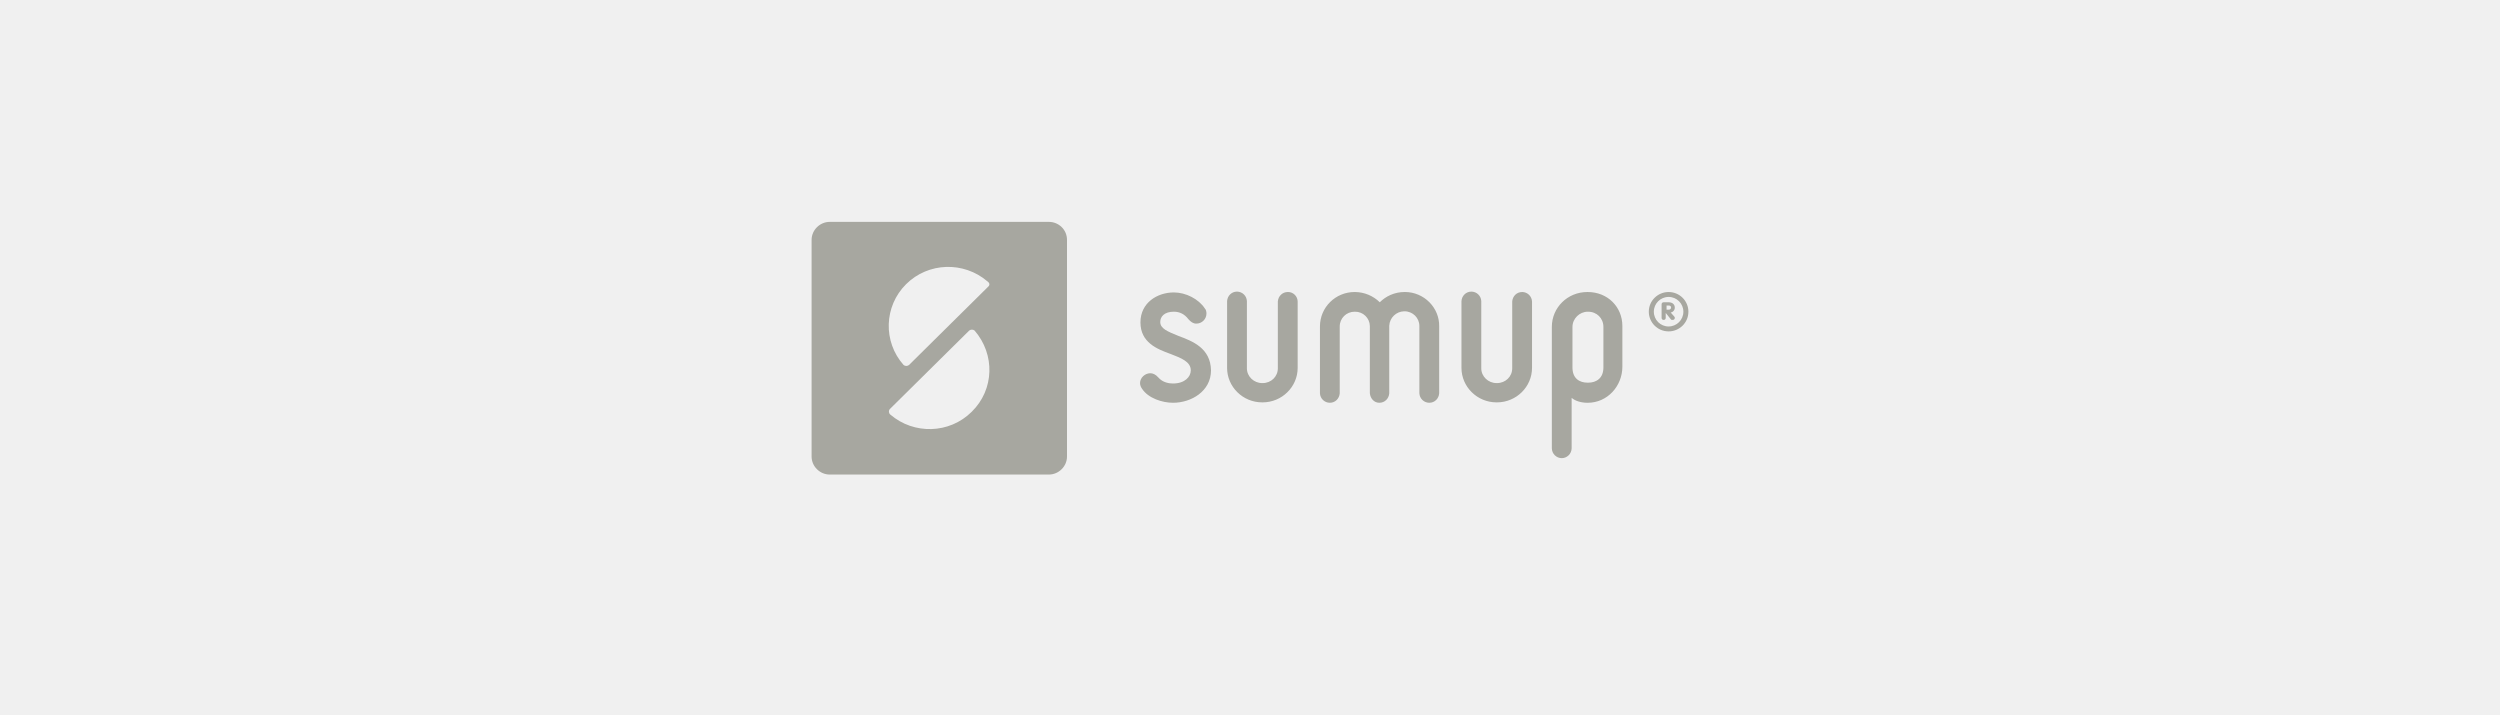
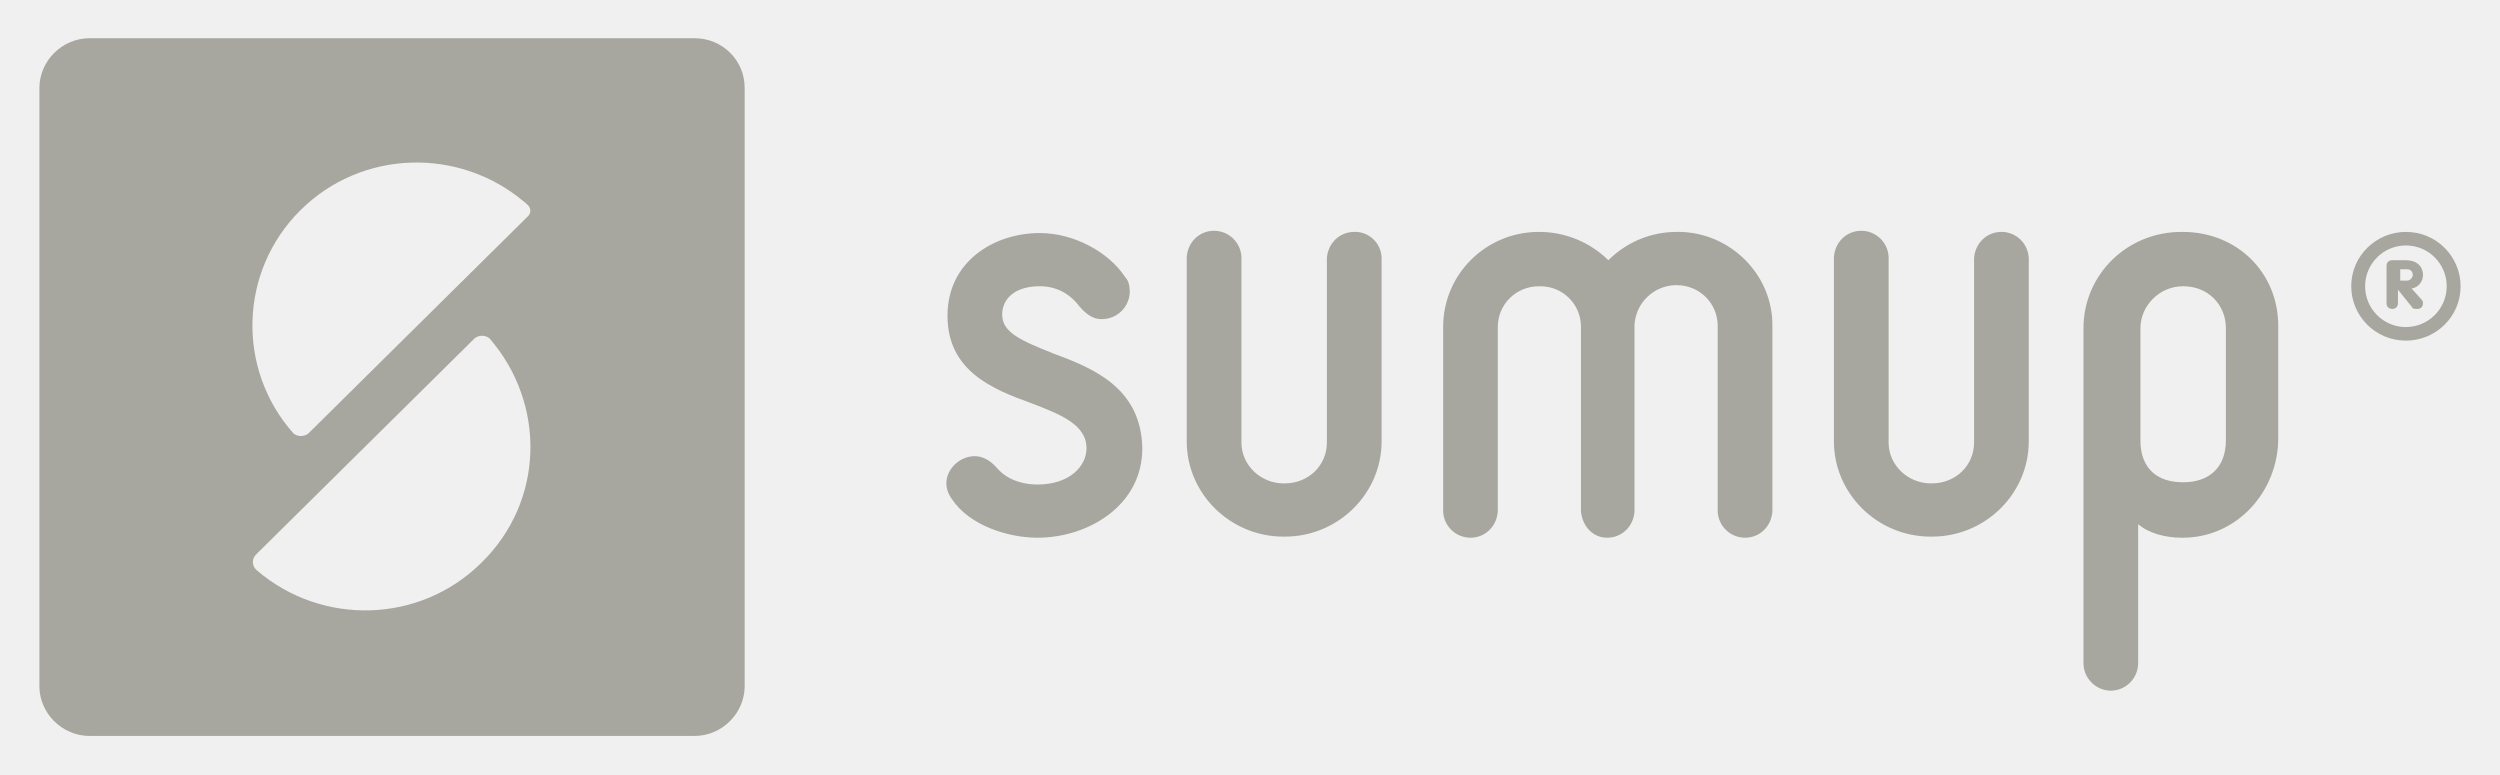
- <svg xmlns="http://www.w3.org/2000/svg" width="140" height="40" fill="currentColor" viewBox="0 0 140 40">
+ <svg xmlns="http://www.w3.org/2000/svg" width="50.7" height="15.7" viewBox="44.65 11.65 50.7 15.7" fill="currentColor">
  <g clip-path="url(#a)">
    <path fill="#A7A7A0" d="M58.736 12.425h-12.27c-.555 0-1.017.459-1.017 1.01v12.13c0 .551.462 1.01 1.017 1.01h12.27c.554 0 1.016-.459 1.016-1.01v-12.13c0-.574-.462-1.01-1.016-1.01ZM54.415 23.06c-1.248 1.24-3.235 1.286-4.552.16l-.023-.022a.214.214 0 0 1 0-.3l4.436-4.387a.244.244 0 0 1 .3 0c1.156 1.333 1.11 3.308-.161 4.549Zm.924-7.007-4.436 4.388a.244.244 0 0 1-.3 0 3.293 3.293 0 0 1 .138-4.526c1.248-1.24 3.235-1.286 4.552-.16 0 0 .023 0 .023.022.115.07.115.207.023.276Z" />
    <path fill="#A7A7A0" fill-rule="evenodd" d="M65.99 18.81c-.623-.252-1.016-.413-1.016-.78 0-.299.231-.575.763-.575.323 0 .6.138.808.414.139.16.278.253.44.253a.566.566 0 0 0 .577-.552c0-.114-.023-.23-.092-.298-.347-.529-1.063-.896-1.733-.896-.925 0-1.872.574-1.872 1.677 0 1.125.924 1.493 1.687 1.769.6.23 1.132.436 1.132.919 0 .367-.347.735-.994.735-.208 0-.577-.046-.831-.345-.14-.16-.3-.23-.44-.23-.3 0-.577.253-.577.552 0 .114.046.23.115.321.347.529 1.133.781 1.733.781 1.017 0 2.126-.643 2.126-1.814-.023-1.241-1.017-1.631-1.825-1.93Zm22.923-2.457h-.023c-1.11 0-1.987.873-1.987 1.952v6.8a.56.56 0 0 0 .554.552.56.56 0 0 0 .555-.552V22.28c.208.183.554.275.878.275h.023c1.109 0 1.94-.942 1.94-2.021V18.26c0-1.08-.831-1.907-1.94-1.907Zm.878 4.227c0 .597-.393.85-.855.85h-.023c-.485 0-.855-.253-.855-.85v-2.274c0-.46.393-.85.855-.85h.023c.485 0 .855.367.855.85v2.274Zm-11.115-4.227h-.023c-.554 0-1.04.23-1.386.574a2.001 2.001 0 0 0-1.386-.574h-.024c-1.063 0-1.94.85-1.94 1.93v3.744a.556.556 0 0 0 .554.528c.3 0 .531-.23.554-.528v-3.745c0-.459.37-.826.832-.826h.023a.82.82 0 0 1 .832.803v3.768c.028.271.22.528.532.528.3 0 .531-.23.554-.528v-3.79a.853.853 0 0 1 .832-.804h.023c.462 0 .832.367.832.826v3.768a.556.556 0 0 0 .555.528c.3 0 .531-.23.554-.528v-3.745c.023-1.056-.855-1.93-1.918-1.93Zm-6.562 0c-.3 0-.531.23-.555.528v3.745c0 .46-.37.827-.854.827h-.024c-.462 0-.855-.368-.855-.827v-3.768a.556.556 0 0 0-.554-.528c-.3 0-.532.23-.555.528v3.745c0 1.056.878 1.93 1.964 1.93h.024c1.086 0 1.964-.874 1.964-1.93V16.88a.541.541 0 0 0-.555-.528Zm13.125 0c-.3 0-.532.23-.555.528v3.745c0 .46-.37.827-.855.827h-.023c-.462 0-.855-.368-.855-.827v-3.768a.556.556 0 0 0-.554-.528c-.3 0-.532.23-.555.528v3.745c0 1.056.878 1.93 1.964 1.93h.023c1.086 0 1.964-.874 1.964-1.93V16.88a.556.556 0 0 0-.554-.528Z" clip-rule="evenodd" />
    <path fill="#A7A7A0" d="M93.558 17.501a.273.273 0 0 0 .23-.275c0-.184-.138-.299-.346-.299h-.277c-.07 0-.116.046-.116.115v.758c0 .069.046.115.116.115s.115-.046.115-.115v-.276l.278.345c.023.046.046.046.115.046.093 0 .116-.069.116-.115s-.023-.069-.046-.092l-.185-.207Zm-.093-.16h-.138v-.23h.138c.07 0 .116.046.116.115 0 .046-.046.115-.116.115Zm-.023-.988c-.6 0-1.109.482-1.109 1.102 0 .598.485 1.103 1.11 1.103.6 0 1.108-.482 1.108-1.102 0-.598-.485-1.103-1.109-1.103Zm0 1.93a.826.826 0 1 1 0-1.655.826.826 0 1 1 0 1.654Z" />
  </g>
  <defs>
    <clipPath id="a">
      <path fill="#fff" d="M45 12h50v15H45z" />
    </clipPath>
  </defs>
</svg>
